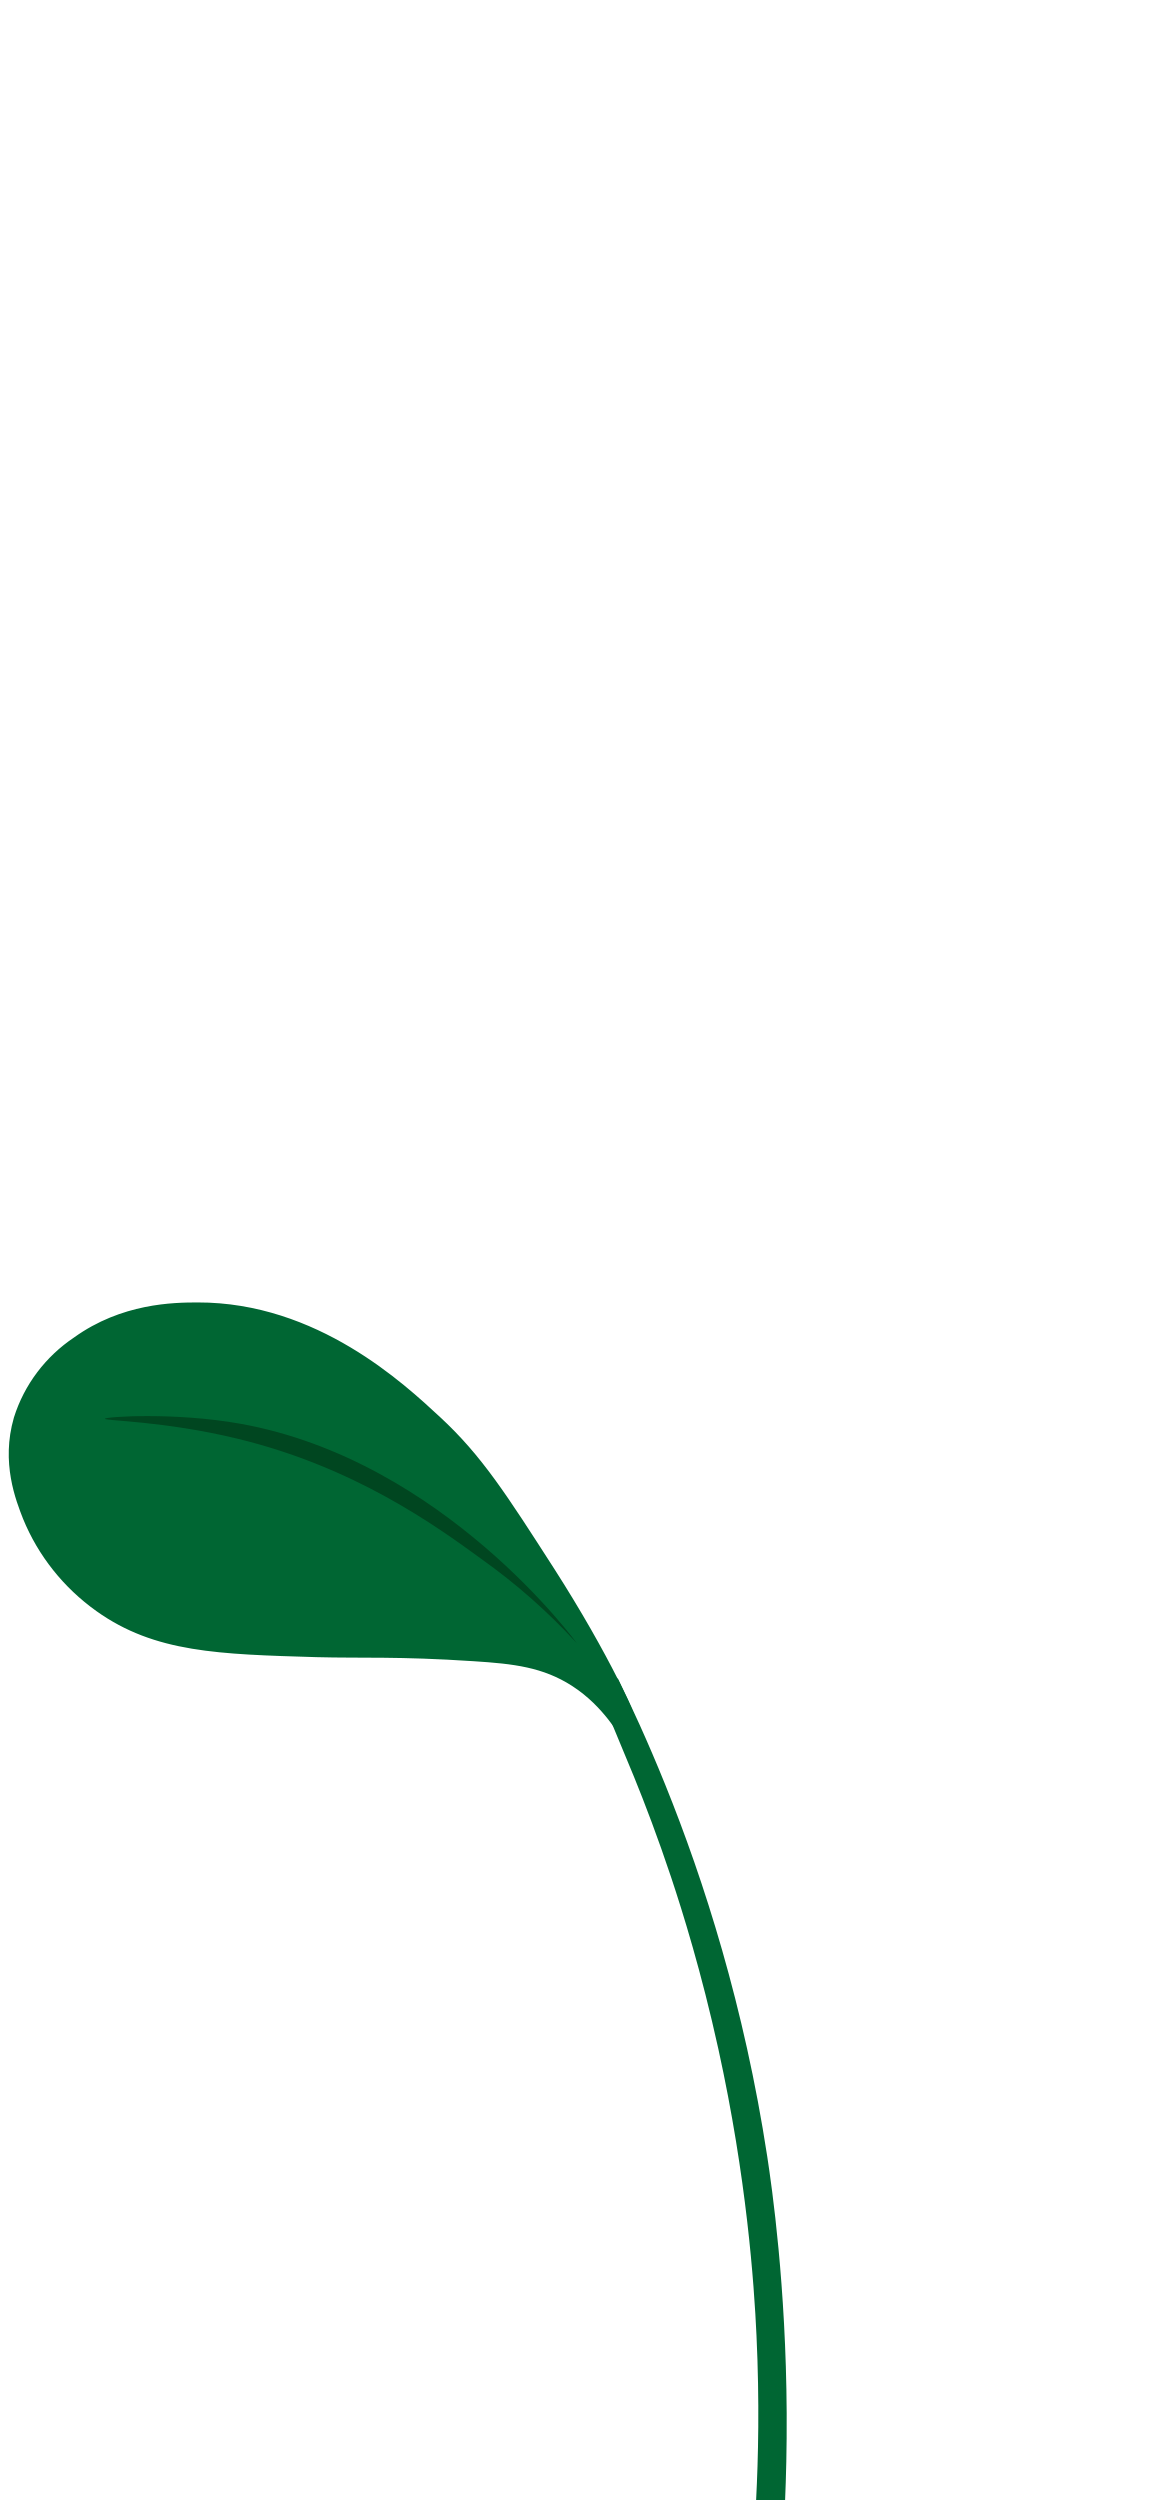
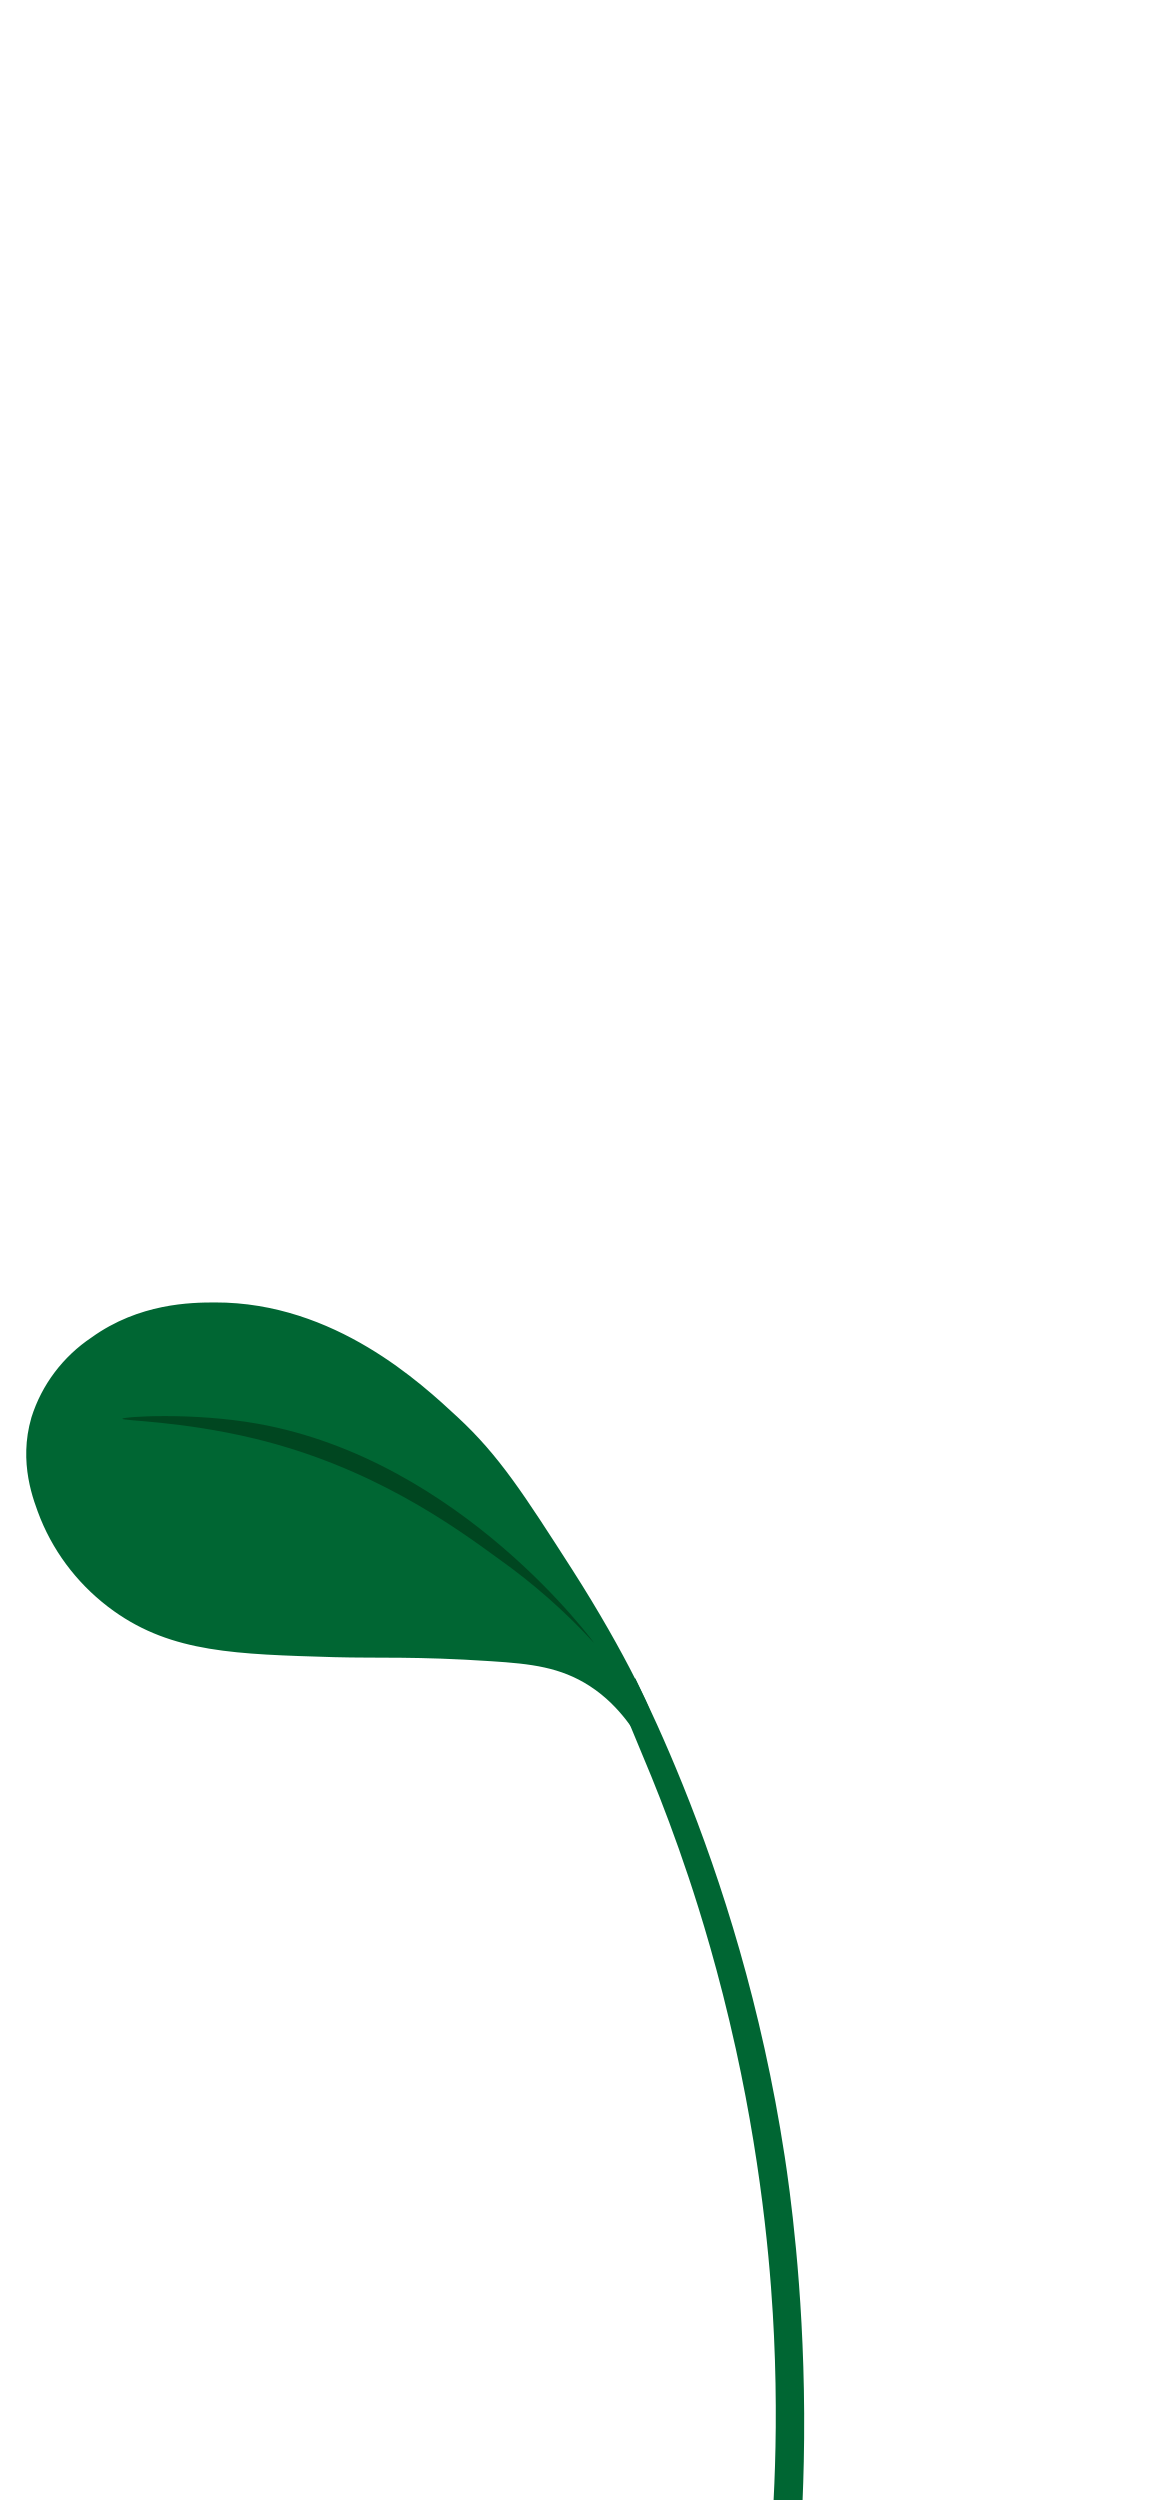
- <svg xmlns="http://www.w3.org/2000/svg" viewBox="0 0 66 143" fill="none">
-   <path d="M31.308 90.046C28.549 85.753 27.169 83.586 24.828 81.42C22.792 79.532 17.93 74.985 11.303 75C9.949 75 7.114 75.045 4.523 76.913C2.971 77.95 1.827 79.471 1.275 81.226C0.578 83.631 1.377 85.653 1.784 86.692C2.611 88.711 4.003 90.462 5.801 91.745C8.997 94.026 12.504 94.125 18.109 94.289C20.695 94.359 22.781 94.235 27.134 94.523C29.434 94.672 31.206 94.866 32.992 96.013C35.029 97.33 35.802 99.109 35.975 98.995C36.24 98.856 34.362 94.816 31.308 90.046Z" fill="#006633" stroke="#006633" stroke-miterlimit="10" />
-   <path d="M33 94C31.357 92.206 29.526 90.589 27.538 89.176C24.927 87.269 20.278 83.909 13.546 82.284C9.353 81.275 5.99 81.275 6 81.154C6.01 81.033 9.998 80.77 13.736 81.436C25.392 83.515 33 94 33 94Z" fill="#004620" />
-   <path d="M35.338 96C34.892 96.297 34.446 96.594 34 96.891C34.249 97.252 34.498 97.614 34.748 97.975C35.254 99.195 35.76 100.416 36.266 101.636C36.888 103.166 37.63 105.106 38.389 107.383C39.047 109.357 40.124 112.805 41.092 117.211C42.713 124.594 43.133 130.601 43.272 133.607C43.448 137.397 43.373 140.609 43.25 143C43.802 143 44.355 143 44.908 143C44.961 141.745 45.009 140.045 44.998 138.034C44.959 130.728 44.162 125.161 43.886 123.351C42.576 114.776 40.268 107.568 38.048 102.076C37.033 99.563 36.07 97.495 35.338 96Z" fill="#006633" />
+ <svg xmlns="http://www.w3.org/2000/svg" width="67" height="143" viewBox="0 0 67 143" fill="none">
+   <path d="M32.307 90.046C29.549 85.753 28.169 83.586 25.828 81.42C23.792 79.532 18.93 74.985 12.303 75C10.949 75 8.114 75.045 5.523 76.913C3.971 77.95 2.827 79.471 2.275 81.226C1.578 83.631 2.377 85.653 2.784 86.692C3.611 88.711 5.003 90.462 6.8 91.745C9.997 94.026 13.504 94.125 19.109 94.289C21.695 94.359 23.781 94.235 28.134 94.523C30.434 94.672 32.206 94.866 33.992 96.013C36.029 97.33 36.802 99.109 36.975 98.995C37.24 98.856 35.362 94.816 32.307 90.046Z" fill="#006633" stroke="#006633" stroke-miterlimit="10" />
+   <path d="M34 94C32.357 92.206 30.526 90.589 28.538 89.176C25.927 87.269 21.278 83.909 14.546 82.284C10.353 81.275 6.99 81.275 7 81.154C7.01 81.033 10.998 80.77 14.736 81.436C26.392 83.515 34 94 34 94Z" fill="#004620" />
+   <path d="M36.338 96C35.892 96.297 35.446 96.594 35 96.891C35.249 97.252 35.498 97.614 35.748 97.975C36.254 99.195 36.76 100.416 37.266 101.636C37.888 103.166 38.63 105.106 39.389 107.383C40.047 109.357 41.124 112.805 42.092 117.211C43.713 124.594 44.133 130.601 44.272 133.607C44.448 137.397 44.373 140.609 44.25 143C44.802 143 45.355 143 45.908 143C45.961 141.745 46.009 140.045 45.998 138.034C45.959 130.728 45.162 125.161 44.886 123.351C43.576 114.776 41.268 107.568 39.048 102.076C38.033 99.563 37.07 97.495 36.338 96Z" fill="#006633" />
</svg>
